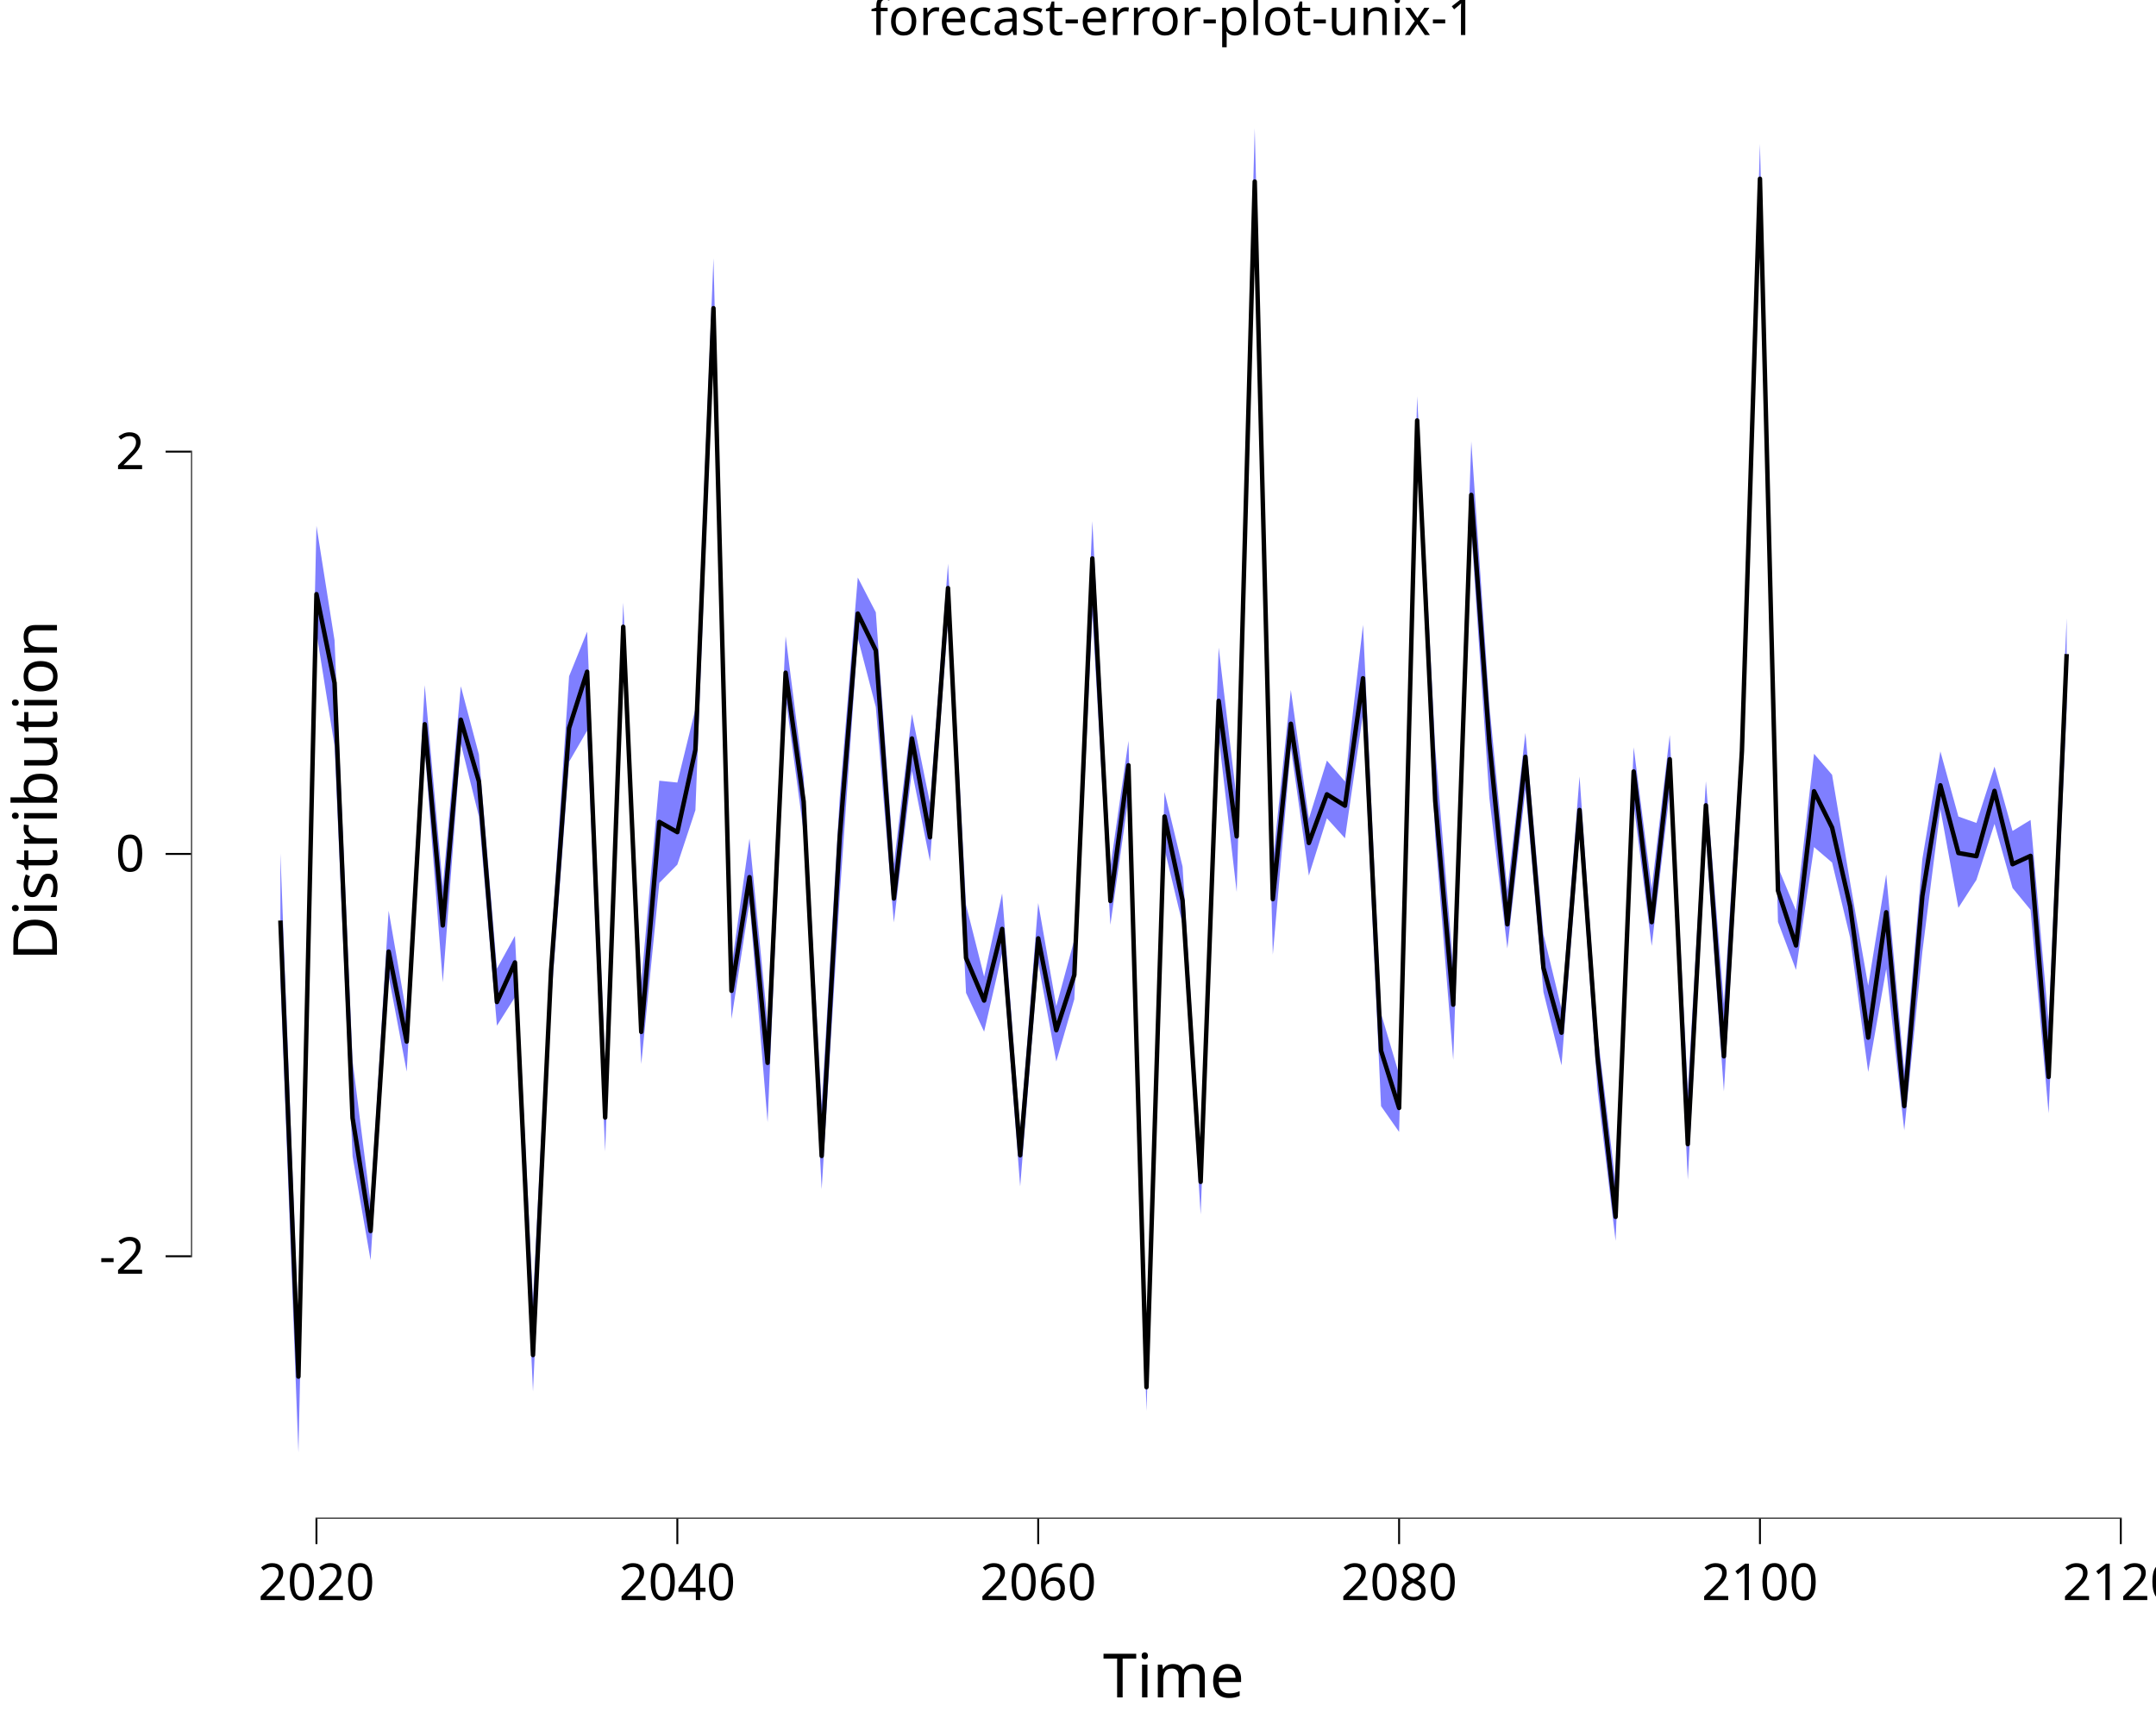
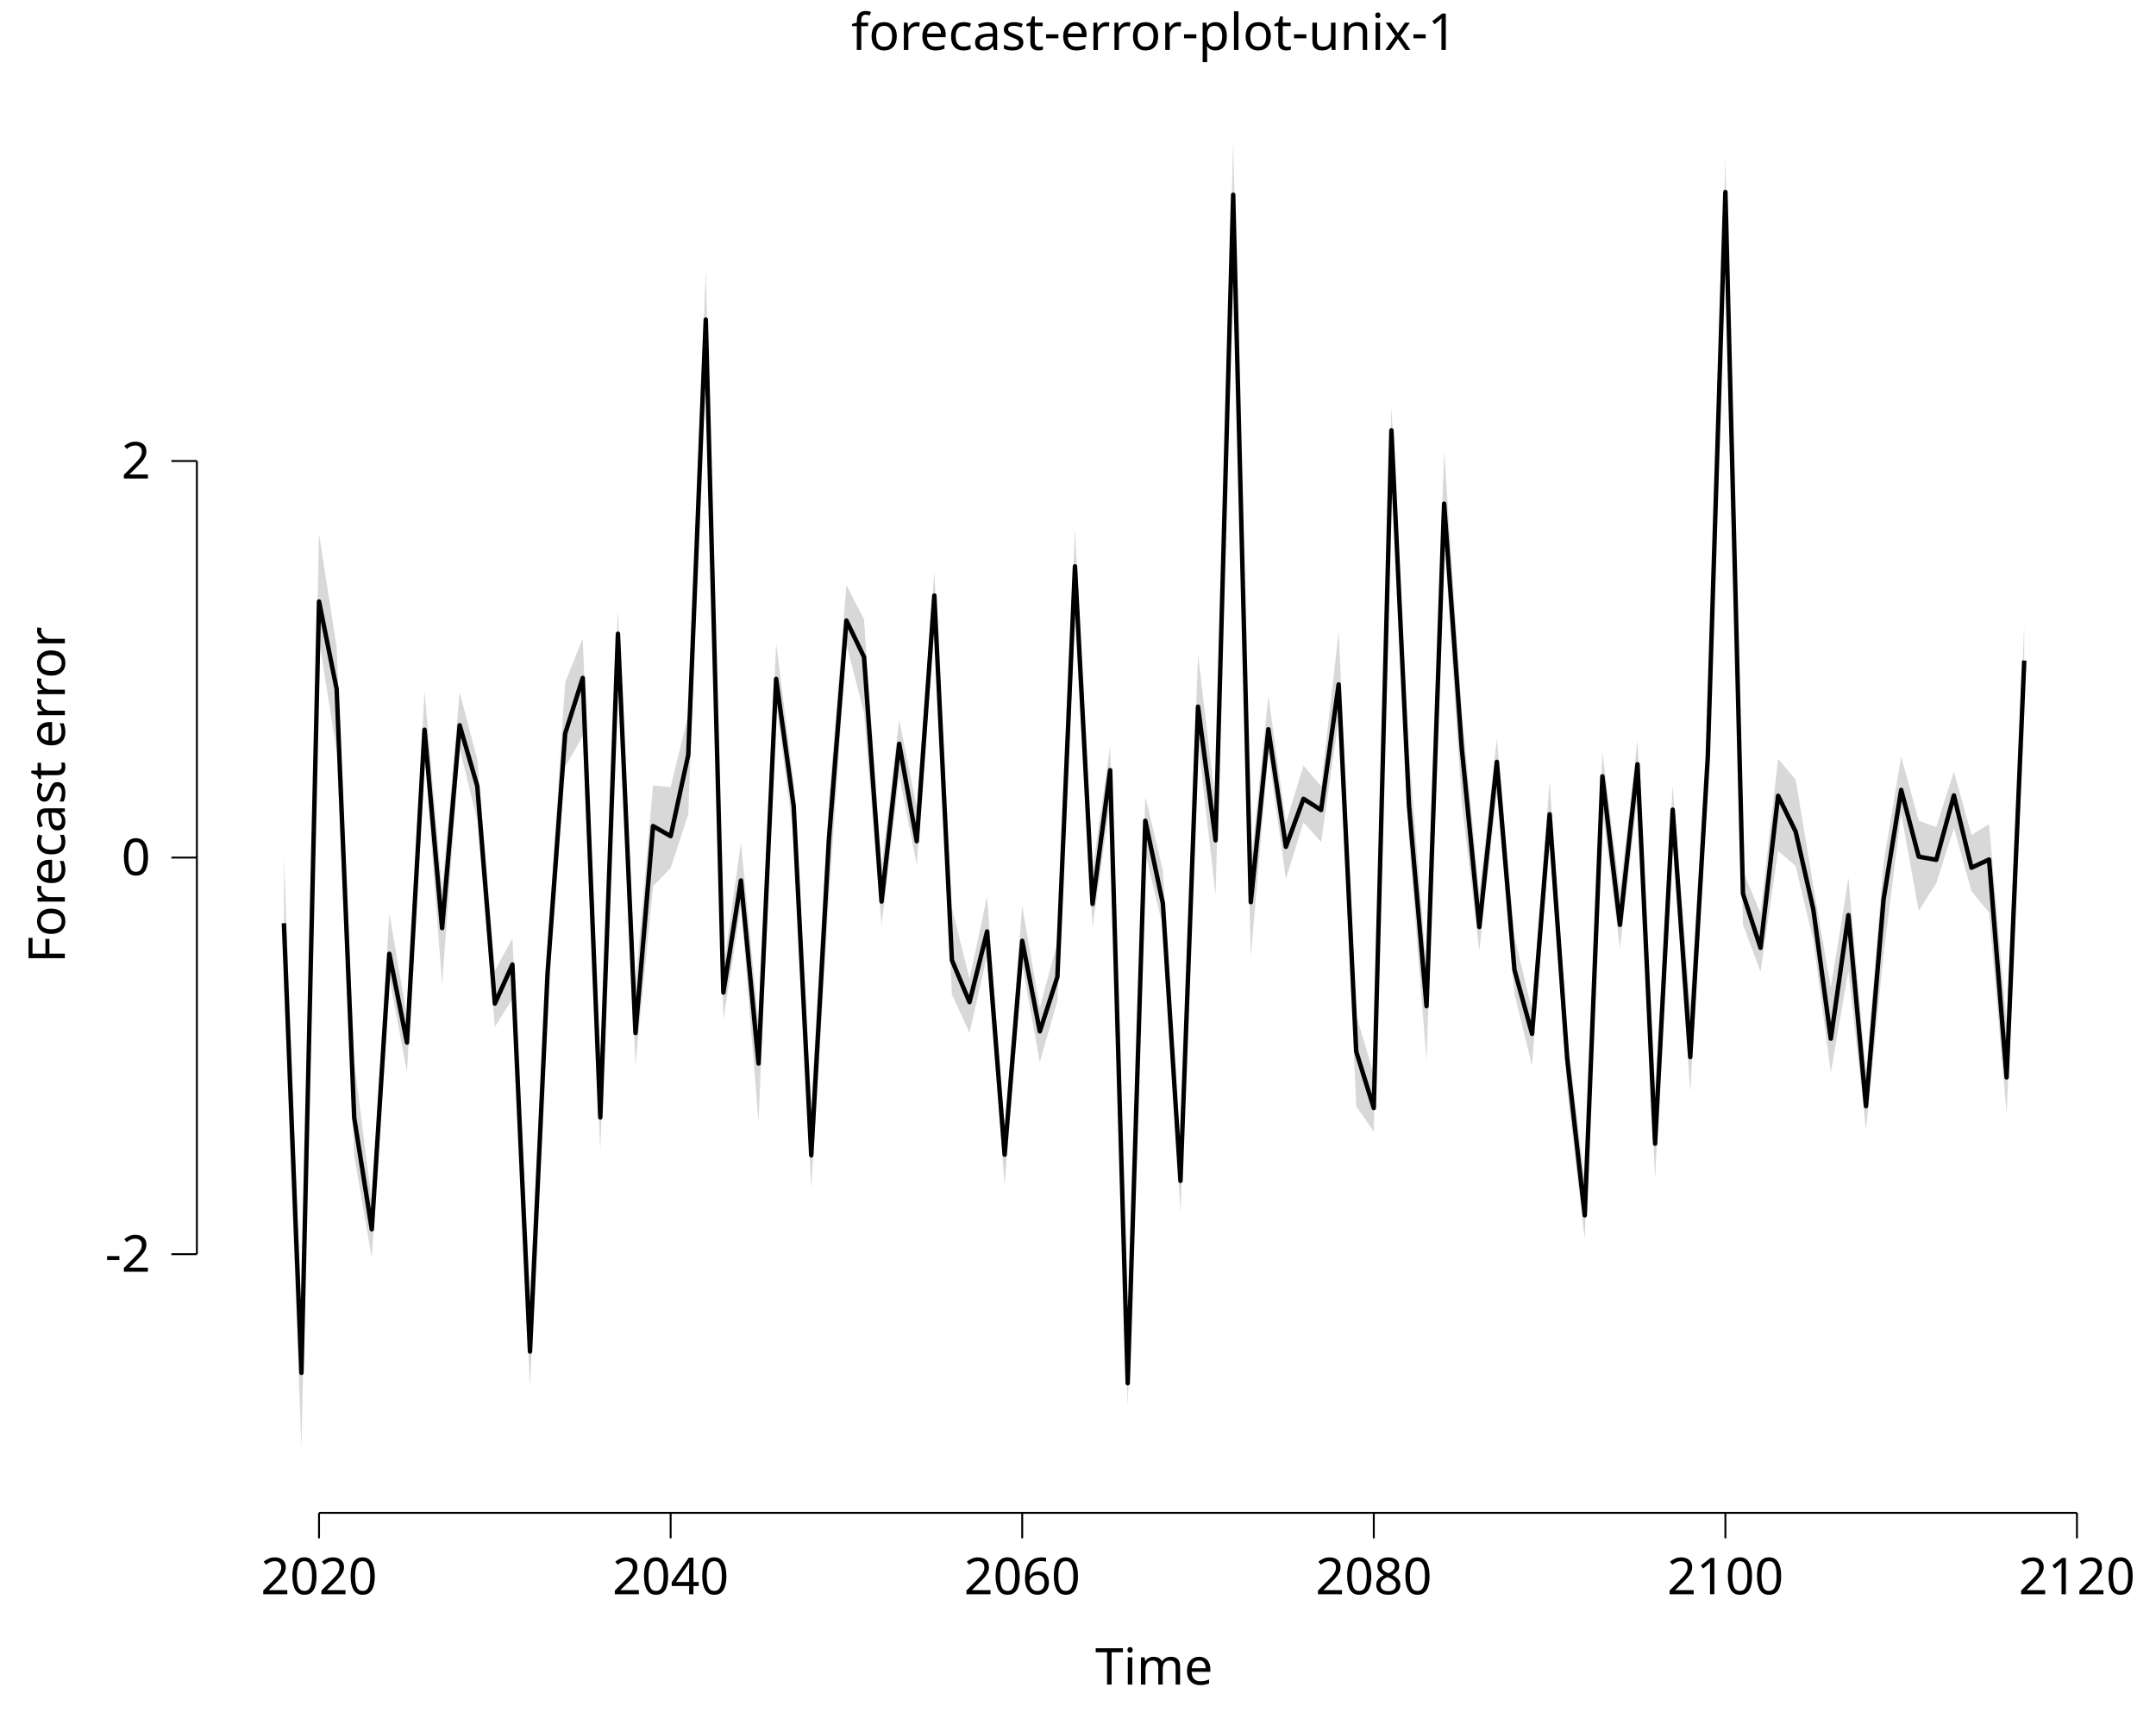
<svg xmlns="http://www.w3.org/2000/svg" class="svglite" data-engine-version="2.0" width="720.00pt" height="576.00pt" viewBox="0 0 720.00 576.00">
  <defs>
    <style type="text/css">
    .svglite line, .svglite polyline, .svglite polygon, .svglite path, .svglite rect, .svglite circle {
      fill: none;
      stroke: #000000;
      stroke-linecap: round;
      stroke-linejoin: round;
      stroke-miterlimit: 10.00;
    }
  </style>
  </defs>
  <rect width="100%" height="100%" style="stroke: none; fill: #FFFFFF;" />
  <defs>
    <clipPath id="cpMC4wMHw3MjAuMDB8MC4wMHw1NzYuMDA=">
      <rect x="0.00" y="0.00" width="720.00" height="576.00" />
    </clipPath>
  </defs>
  <g clip-path="url(#cpMC4wMHw3MjAuMDB8MC4wMHw1NzYuMDA=)">
    <rect x="0.00" y="0.00" width="720.00" height="576.00" style="stroke-width: 10.67; stroke: none;" />
  </g>
  <defs>
-     <clipPath id="cpNjMuODF8NzIwLjAwfDIwLjcxfDUwNy4wOQ==">
-       <rect x="63.81" y="20.71" width="656.19" height="486.39" />
+     <clipPath id="cpNjUuNzV8NzA1LjA2fDI1LjY5fDUwNS4xNg==">
+       <rect x="65.75" y="25.69" width="639.31" height="479.47" />
    </clipPath>
  </defs>
-   <g clip-path="url(#cpNjMuODF8NzIwLjAwfDIwLjcxfDUwNy4wOQ==)">
-     <rect x="63.81" y="20.71" width="656.19" height="486.39" style="stroke-width: 10.67; stroke: none;" />
-     <polygon points="93.64,284.92 99.66,443.42 105.68,175.57 111.72,213.80 117.74,354.22 123.76,401.87 129.79,304.10 135.82,338.90 141.84,228.77 147.87,296.01 153.89,229.14 159.93,251.91 165.95,323.43 171.97,312.51 177.99,433.91 184.03,315.65 190.05,225.80 196.07,210.92 202.09,355.79 208.13,201.22 214.15,328.15 220.18,260.69 226.20,261.30 232.23,236.73 238.26,86.23 244.28,323.00 250.30,280.00 256.34,341.48 262.36,212.44 268.38,259.61 274.40,369.04 280.44,266.10 286.46,192.83 292.48,204.46 298.51,288.53 304.54,238.43 310.57,268.12 316.59,188.24 322.61,302.16 328.65,326.12 334.67,298.34 340.69,377.75 346.71,301.55 352.75,335.96 358.77,313.80 364.79,174.00 370.81,289.50 376.85,247.39 382.87,451.85 388.90,264.47 394.92,289.38 400.96,386.44 406.98,216.22 413.00,266.91 419.02,42.82 425.06,287.79 431.08,230.40 437.10,273.39 443.12,253.97 449.16,260.94 455.18,208.64 461.20,338.40 467.23,358.71 473.26,132.30 479.29,249.58 485.31,323.03 491.33,147.39 497.37,235.48 503.39,297.40 509.41,244.72 515.43,311.93 521.47,336.83 527.49,259.25 533.51,345.20 539.53,395.12 545.57,249.51 551.59,296.72 557.62,245.43 563.64,364.15 569.68,260.87 575.70,335.14 581.72,242.78 587.74,48.05 593.76,289.52 599.78,304.05 605.80,251.69 611.83,258.73 617.86,294.73 623.89,329.12 629.91,291.98 635.93,357.74 641.97,286.84 647.99,250.89 654.01,272.65 660.03,274.79 666.07,255.98 672.09,277.47 678.11,273.79 684.14,341.36 690.17,206.44 690.17,236.43 684.14,371.75 678.11,303.82 672.09,296.51 666.07,275.10 660.03,293.81 654.01,303.14 647.99,270.20 641.97,317.82 635.93,377.43 629.91,323.54 623.89,357.95 617.86,313.10 611.83,288.02 605.80,282.86 599.78,323.87 593.76,307.85 587.74,67.76 581.72,261.25 575.70,364.44 569.68,279.62 563.64,393.92 557.62,264.46 551.59,315.87 545.57,268.55 539.53,414.33 533.51,364.13 527.49,278.50 521.47,355.73 515.43,331.24 509.41,263.62 503.39,316.71 497.37,266.39 491.33,177.06 485.31,353.93 479.29,279.22 473.26,151.31 467.23,377.96 461.20,369.35 455.18,238.27 449.16,279.91 443.12,273.23 437.10,292.37 431.08,249.66 425.06,318.78 419.02,72.52 413.00,297.85 406.98,245.93 400.96,405.51 394.92,308.60 388.90,283.54 382.87,471.15 376.85,266.41 370.81,308.81 364.79,205.14 358.77,333.62 352.75,354.45 346.71,321.43 340.69,396.16 334.67,318.31 328.65,344.49 322.61,331.53 316.59,207.19 310.57,287.60 304.54,257.38 298.51,308.02 292.48,236.08 286.46,213.00 280.44,298.94 274.40,397.11 268.38,277.83 262.36,232.79 256.34,374.75 250.30,301.29 244.28,340.25 238.26,113.84 232.23,270.52 226.20,288.71 220.18,294.82 214.15,355.29 208.13,219.08 202.09,384.50 196.07,244.00 190.05,254.37 184.03,334.58 177.99,464.60 171.97,332.98 165.95,342.50 159.93,272.63 153.89,248.31 147.87,328.03 141.84,250.01 135.82,357.81 129.79,325.90 123.76,420.79 117.74,386.08 111.72,249.06 105.68,211.25 99.66,484.99 93.64,326.62 " style="stroke-width: 0.00; stroke: none; stroke-linecap: butt; fill: #0000FF; fill-opacity: 0.50;" />
-     <polyline points="93.64,284.92 99.66,443.42 105.68,175.57 111.72,213.80 117.74,354.22 123.76,401.87 129.79,304.10 135.82,338.90 141.84,228.77 147.87,296.01 153.89,229.14 159.93,251.91 165.95,323.43 171.97,312.51 177.99,433.91 184.03,315.65 190.05,225.80 196.07,210.92 202.09,355.79 208.13,201.22 214.15,328.15 220.18,260.69 226.20,261.30 232.23,236.73 238.26,86.23 244.28,323.00 250.30,280.00 256.34,341.48 262.36,212.44 268.38,259.61 274.40,369.04 280.44,266.10 286.46,192.83 292.48,204.46 298.51,288.53 304.54,238.43 310.57,268.12 316.59,188.24 322.61,302.16 328.65,326.12 334.67,298.34 340.69,377.75 346.71,301.55 352.75,335.96 358.77,313.80 364.79,174.00 370.81,289.50 376.85,247.39 382.87,451.85 388.90,264.47 394.92,289.38 400.96,386.44 406.98,216.22 413.00,266.91 419.02,42.82 425.06,287.79 431.08,230.40 437.10,273.39 443.12,253.97 449.16,260.94 455.18,208.64 461.20,338.40 467.23,358.71 473.26,132.30 479.29,249.58 485.31,323.03 491.33,147.39 497.37,235.48 503.39,297.40 509.41,244.72 515.43,311.93 521.47,336.83 527.49,259.25 533.51,345.20 539.53,395.12 545.57,249.51 551.59,296.72 557.62,245.43 563.64,364.15 569.68,260.87 575.70,335.14 581.72,242.78 587.74,48.05 593.76,289.52 599.78,304.05 605.80,251.69 611.83,258.73 617.86,294.73 623.89,329.12 629.91,291.98 635.93,357.74 641.97,286.84 647.99,250.89 654.01,272.65 660.03,274.79 666.07,255.98 672.09,277.47 678.11,273.79 684.14,341.36 690.17,206.44 " style="stroke-width: 1.07; stroke: none; stroke-linecap: butt;" />
-     <polyline points="690.17,236.43 684.14,371.75 678.11,303.82 672.09,296.51 666.07,275.10 660.03,293.81 654.01,303.14 647.99,270.20 641.97,317.82 635.93,377.43 629.91,323.54 623.89,357.95 617.86,313.10 611.83,288.02 605.80,282.86 599.78,323.87 593.76,307.85 587.74,67.76 581.72,261.25 575.70,364.44 569.68,279.62 563.64,393.92 557.62,264.46 551.59,315.87 545.57,268.55 539.53,414.33 533.51,364.13 527.49,278.50 521.47,355.73 515.43,331.24 509.41,263.62 503.39,316.71 497.37,266.39 491.33,177.06 485.31,353.93 479.29,279.22 473.26,151.31 467.23,377.96 461.20,369.35 455.18,238.27 449.16,279.91 443.12,273.23 437.10,292.37 431.08,249.66 425.06,318.78 419.02,72.52 413.00,297.85 406.98,245.93 400.96,405.51 394.92,308.60 388.90,283.54 382.87,471.15 376.85,266.41 370.81,308.81 364.79,205.14 358.77,333.62 352.75,354.45 346.71,321.43 340.69,396.16 334.67,318.31 328.65,344.49 322.61,331.53 316.59,207.19 310.57,287.60 304.54,257.38 298.51,308.02 292.48,236.08 286.46,213.00 280.44,298.94 274.40,397.11 268.38,277.83 262.36,232.79 256.34,374.75 250.30,301.29 244.28,340.25 238.26,113.84 232.23,270.52 226.20,288.71 220.18,294.82 214.15,355.29 208.13,219.08 202.09,384.50 196.07,244.00 190.05,254.37 184.03,334.58 177.99,464.60 171.97,332.98 165.95,342.50 159.93,272.63 153.89,248.31 147.87,328.03 141.84,250.01 135.82,357.81 129.79,325.90 123.76,420.79 117.74,386.08 111.72,249.06 105.68,211.25 99.66,484.99 93.64,326.62 " style="stroke-width: 1.07; stroke: none; stroke-linecap: butt;" />
-     <polyline points="93.64,307.37 99.66,459.66 105.68,198.40 111.72,228.03 117.74,373.32 123.76,411.04 129.79,317.74 135.82,347.79 141.84,241.84 147.87,309.01 153.89,240.33 159.93,260.92 165.95,334.59 171.97,321.37 177.99,452.46 184.03,324.10 190.05,243.10 196.07,224.30 202.09,373.15 208.13,209.31 214.15,344.56 220.18,274.46 226.20,277.86 232.23,250.36 238.26,102.91 244.28,330.84 250.30,292.90 256.34,354.89 262.36,224.63 268.38,267.64 274.40,385.98 280.44,279.31 286.46,204.87 292.48,217.18 298.51,300.02 304.54,246.59 310.57,279.59 316.59,196.38 322.61,319.88 328.65,334.10 334.67,310.18 340.69,385.75 346.71,313.34 352.75,343.99 358.77,325.55 364.79,186.48 370.81,300.85 376.85,255.54 382.87,463.18 388.90,272.65 394.92,300.68 400.96,394.62 406.98,234.03 413.00,279.28 419.02,60.63 425.06,300.23 431.08,241.68 437.10,281.48 443.12,265.24 449.16,269.02 455.18,226.48 461.20,350.85 467.23,369.96 473.26,140.40 479.29,267.44 485.31,335.47 491.33,165.26 497.37,247.94 503.39,308.64 509.41,252.72 515.43,323.16 521.47,344.83 527.49,270.47 533.51,353.22 539.53,406.32 545.57,257.61 551.59,307.91 557.62,253.52 563.64,382.04 569.68,268.92 575.70,352.71 581.72,250.78 587.74,59.69 593.76,297.39 599.78,315.70 605.80,264.21 611.83,276.36 617.86,302.61 623.89,346.47 629.91,304.63 635.93,369.33 641.97,299.21 647.99,262.22 654.01,284.83 660.03,285.89 666.07,264.09 672.09,288.57 678.11,285.79 684.14,359.59 690.17,218.40 " style="stroke-width: 1.49; stroke-linecap: butt;" />
-     <line x1="105.36" y1="507.09" x2="708.56" y2="507.09" style="stroke-width: 0.64; stroke-linecap: butt;" />
-     <line x1="63.81" y1="419.80" x2="63.81" y2="150.49" style="stroke-width: 0.64; stroke-linecap: butt;" />
-     <rect x="63.81" y="20.71" width="656.19" height="486.39" style="stroke-width: 0.00; stroke: none;" />
+   <g clip-path="url(#cpNjUuNzV8NzA1LjA2fDI1LjY5fDUwNS4xNg==)">
+     <rect x="65.75" y="25.69" width="639.31" height="479.47" style="stroke-width: 10.67; stroke: none;" />
+     <polygon points="94.81,286.14 100.67,442.39 106.54,178.35 112.42,216.03 118.29,354.46 124.16,401.43 130.02,305.05 135.91,339.36 141.77,230.79 147.64,297.07 153.51,231.16 159.39,253.61 165.26,324.11 171.12,313.34 176.99,433.01 182.87,316.44 188.74,227.87 194.61,213.20 200.47,356.01 206.36,203.63 212.22,328.76 218.09,262.26 223.96,262.86 229.84,238.64 235.70,90.28 241.57,323.69 247.44,281.29 253.32,341.90 259.19,214.69 265.05,261.19 270.92,369.07 276.80,267.59 282.67,195.36 288.54,206.82 294.40,289.70 300.29,240.31 306.15,269.58 312.02,190.84 317.89,303.14 323.77,326.76 329.64,299.37 335.50,377.65 341.37,302.53 347.25,336.46 353.12,314.62 358.99,176.80 364.85,290.66 370.74,249.15 376.60,450.70 382.47,265.98 388.34,290.54 394.22,386.22 400.08,218.42 405.95,268.39 411.82,47.48 417.70,288.97 423.57,232.40 429.43,274.78 435.30,255.63 441.18,262.51 447.05,210.95 452.92,338.86 458.78,358.88 464.67,135.69 470.53,251.30 476.40,323.71 482.27,150.57 488.15,237.41 494.02,298.44 499.88,246.52 505.75,312.77 511.63,337.31 517.50,260.84 523.37,345.56 529.23,394.77 535.12,251.23 540.98,297.77 546.85,247.21 552.72,364.25 558.60,262.44 564.46,335.65 570.33,244.61 576.20,52.64 582.07,290.68 587.93,305.00 593.80,253.39 599.67,260.33 605.55,295.81 611.41,329.72 617.28,293.10 623.15,357.93 629.03,288.03 634.90,252.60 640.76,274.04 646.63,276.16 652.51,257.62 658.38,278.80 664.25,275.17 670.11,341.78 676.00,208.78 676.00,238.34 670.11,371.74 664.25,304.77 658.38,297.56 652.51,276.46 646.63,294.91 640.76,304.11 634.90,271.64 629.03,318.58 623.15,377.34 617.28,324.22 611.41,358.13 605.55,313.92 599.67,289.20 593.80,284.11 587.93,324.54 582.07,308.74 576.20,72.07 570.33,262.81 564.46,364.53 558.60,280.92 552.72,393.59 546.85,265.98 540.98,316.65 535.12,270.00 529.23,413.71 523.37,364.23 517.50,279.81 511.63,355.95 505.75,331.80 499.88,265.15 494.02,317.48 488.15,267.88 482.27,179.82 476.40,354.18 470.53,280.52 464.67,154.43 458.78,377.86 452.92,369.37 447.05,240.16 441.18,281.21 435.30,274.62 429.43,293.49 423.57,251.38 417.70,319.52 411.82,76.76 405.95,298.89 400.08,247.71 394.22,405.02 388.34,309.49 382.47,284.78 376.60,469.72 370.74,267.90 364.85,309.69 358.99,207.50 353.12,334.15 347.25,354.68 341.37,322.14 335.50,395.81 329.64,319.06 323.77,344.86 317.89,332.09 312.02,209.52 306.15,288.78 300.29,259.00 294.40,308.92 288.54,238.00 282.67,215.25 276.80,299.96 270.92,396.74 265.05,279.15 259.19,234.75 253.32,374.70 247.44,302.28 241.57,340.69 235.70,117.50 229.84,271.95 223.96,289.88 218.09,295.91 212.22,355.51 206.36,221.24 200.47,384.30 194.61,245.81 188.74,256.03 182.87,335.10 176.99,463.27 171.12,333.52 165.26,342.90 159.39,274.03 153.51,250.06 147.64,328.64 141.77,251.73 135.91,358.00 130.02,326.54 124.16,420.08 118.29,385.87 112.42,250.79 106.54,213.52 100.67,483.36 94.81,327.25 " style="stroke-width: 0.00; stroke: none; stroke-linecap: butt; fill: #B3B3B3; fill-opacity: 0.50;" />
+     <polyline points="94.81,286.14 100.67,442.39 106.54,178.35 112.42,216.03 118.29,354.46 124.16,401.43 130.02,305.05 135.91,339.36 141.77,230.79 147.64,297.07 153.51,231.16 159.39,253.61 165.26,324.11 171.12,313.34 176.99,433.01 182.87,316.44 188.74,227.87 194.61,213.20 200.47,356.01 206.36,203.63 212.22,328.76 218.09,262.26 223.96,262.86 229.84,238.64 235.70,90.28 241.57,323.69 247.44,281.29 253.32,341.90 259.19,214.69 265.05,261.19 270.92,369.07 276.80,267.59 282.67,195.36 288.54,206.82 294.40,289.70 300.29,240.31 306.15,269.58 312.02,190.84 317.89,303.14 323.77,326.76 329.64,299.37 335.50,377.65 341.37,302.53 347.25,336.46 353.12,314.62 358.99,176.80 364.85,290.66 370.74,249.15 376.60,450.70 382.47,265.98 388.34,290.54 394.22,386.22 400.08,218.42 405.95,268.39 411.82,47.48 417.70,288.97 423.57,232.40 429.43,274.78 435.30,255.63 441.18,262.51 447.05,210.95 452.92,338.86 458.78,358.88 464.67,135.69 470.53,251.30 476.40,323.71 482.27,150.57 488.15,237.41 494.02,298.44 499.88,246.52 505.75,312.77 511.63,337.31 517.50,260.84 523.37,345.56 529.23,394.77 535.12,251.23 540.98,297.77 546.85,247.21 552.72,364.25 558.60,262.44 564.46,335.65 570.33,244.61 576.20,52.64 582.07,290.68 587.93,305.00 593.80,253.39 599.67,260.33 605.55,295.81 611.41,329.72 617.28,293.10 623.15,357.93 629.03,288.03 634.90,252.60 640.76,274.04 646.63,276.16 652.51,257.62 658.38,278.80 664.25,275.17 670.11,341.78 676.00,208.78 " style="stroke-width: 1.07; stroke: none; stroke-linecap: butt;" />
+     <polyline points="676.00,238.34 670.11,371.74 664.25,304.77 658.38,297.56 652.51,276.46 646.63,294.91 640.76,304.11 634.90,271.64 629.03,318.58 623.15,377.34 617.28,324.22 611.41,358.13 605.55,313.92 599.67,289.20 593.80,284.11 587.93,324.54 582.07,308.74 576.20,72.07 570.33,262.81 564.46,364.53 558.60,280.92 552.72,393.59 546.85,265.98 540.98,316.65 535.12,270.00 529.23,413.71 523.37,364.23 517.50,279.81 511.63,355.95 505.75,331.80 499.88,265.15 494.02,317.48 488.15,267.88 482.27,179.82 476.40,354.18 470.53,280.52 464.67,154.43 458.78,377.86 452.92,369.37 447.05,240.16 441.18,281.21 435.30,274.62 429.43,293.49 423.57,251.38 417.70,319.52 411.82,76.76 405.95,298.89 400.08,247.71 394.22,405.02 388.34,309.49 382.47,284.78 376.60,469.72 370.74,267.90 364.85,309.69 358.99,207.50 353.12,334.15 347.25,354.68 341.37,322.14 335.50,395.81 329.64,319.06 323.77,344.86 317.89,332.09 312.02,209.52 306.15,288.78 300.29,259.00 294.40,308.92 288.54,238.00 282.67,215.25 276.80,299.96 270.92,396.74 265.05,279.15 259.19,234.75 253.32,374.70 247.44,302.28 241.57,340.69 235.70,117.50 229.84,271.95 223.96,289.88 218.09,295.91 212.22,355.51 206.36,221.24 200.47,384.30 194.61,245.81 188.74,256.03 182.87,335.10 176.99,463.27 171.12,333.52 165.26,342.90 159.39,274.03 153.51,250.06 147.64,328.64 141.77,251.73 135.91,358.00 130.02,326.54 124.16,420.08 118.29,385.87 112.42,250.79 106.54,213.52 100.67,483.36 94.81,327.25 " style="stroke-width: 1.07; stroke: none; stroke-linecap: butt;" />
+     <polyline points="94.81,308.28 100.67,458.40 106.54,200.85 112.42,230.07 118.29,373.28 124.16,410.47 130.02,318.50 135.91,348.12 141.77,243.67 147.64,309.89 153.51,242.19 159.39,262.49 165.26,335.10 171.12,322.08 176.99,451.30 182.87,324.76 188.74,244.92 194.61,226.38 200.47,373.12 206.36,211.61 212.22,344.94 218.09,275.84 223.96,279.19 229.84,252.07 235.70,106.72 241.57,331.41 247.44,294.01 253.32,355.12 259.19,226.71 265.05,269.11 270.92,385.77 276.80,280.62 282.67,207.23 288.54,219.37 294.40,301.03 300.29,248.36 306.15,280.89 312.02,198.87 317.89,320.60 323.77,334.63 329.64,311.04 335.50,385.54 341.37,314.16 347.25,344.38 353.12,326.20 358.99,189.10 364.85,301.84 370.74,257.18 376.60,461.87 382.47,274.05 388.34,301.68 394.22,394.29 400.08,235.98 405.95,280.58 411.82,65.05 417.70,301.24 423.57,243.52 429.43,282.75 435.30,266.74 441.18,270.47 447.05,228.54 452.92,351.14 458.78,369.98 464.67,143.68 470.53,268.91 476.40,335.97 482.27,168.18 488.15,249.69 494.02,309.53 499.88,254.40 505.75,323.84 511.63,345.20 517.50,271.90 523.37,353.47 529.23,405.82 535.12,259.22 540.98,308.80 546.85,255.20 552.72,381.88 558.60,270.37 564.46,352.97 570.33,252.49 576.20,64.12 582.07,298.44 587.93,316.48 593.80,265.73 599.67,277.71 605.55,303.58 611.41,346.82 617.28,305.57 623.15,369.35 629.03,300.23 634.90,263.77 640.76,286.05 646.63,287.10 652.51,265.61 658.38,289.74 664.25,287.01 670.11,359.75 676.00,220.57 " style="stroke-width: 1.49; stroke-linecap: butt;" />
+     <rect x="65.75" y="25.69" width="639.31" height="479.47" style="stroke-width: 0.00; stroke: none;" />
  </g>
  <g clip-path="url(#cpMC4wMHw3MjAuMDB8MC4wMHw1NzYuMDA=)">
-     <polyline points="63.81,507.09 63.81,20.71 " style="stroke-width: 0.00; stroke: none; stroke-linecap: butt;" />
-     <text x="48.33" y="425.33" text-anchor="end" style="font-size: 17.00px; font-family: sans;" textLength="15.12px" lengthAdjust="spacingAndGlyphs">-2</text>
-     <text x="48.33" y="290.99" text-anchor="end" style="font-size: 17.00px; font-family: sans;" textLength="9.46px" lengthAdjust="spacingAndGlyphs">0</text>
-     <text x="48.33" y="156.66" text-anchor="end" style="font-size: 17.00px; font-family: sans;" textLength="9.46px" lengthAdjust="spacingAndGlyphs">2</text>
-     <polyline points="55.31,419.48 63.81,419.48 " style="stroke-width: 0.64; stroke-linecap: butt;" />
-     <polyline points="55.31,285.14 63.81,285.14 " style="stroke-width: 0.64; stroke-linecap: butt;" />
-     <polyline points="55.31,150.81 63.81,150.81 " style="stroke-width: 0.64; stroke-linecap: butt;" />
-     <polyline points="63.81,507.09 720.00,507.09 " style="stroke-width: 0.00; stroke: none; stroke-linecap: butt;" />
-     <polyline points="105.68,515.60 105.68,507.09 " style="stroke-width: 0.64; stroke-linecap: butt;" />
-     <polyline points="226.20,515.60 226.20,507.09 " style="stroke-width: 0.64; stroke-linecap: butt;" />
-     <polyline points="346.71,515.60 346.71,507.09 " style="stroke-width: 0.64; stroke-linecap: butt;" />
-     <polyline points="467.23,515.60 467.23,507.09 " style="stroke-width: 0.64; stroke-linecap: butt;" />
-     <polyline points="587.74,515.60 587.74,507.09 " style="stroke-width: 0.64; stroke-linecap: butt;" />
-     <polyline points="708.24,515.60 708.24,507.09 " style="stroke-width: 0.64; stroke-linecap: butt;" />
-     <text x="105.68" y="534.27" text-anchor="middle" style="font-size: 17.00px; font-family: sans;" textLength="37.82px" lengthAdjust="spacingAndGlyphs">2020</text>
-     <text x="226.20" y="534.27" text-anchor="middle" style="font-size: 17.00px; font-family: sans;" textLength="37.82px" lengthAdjust="spacingAndGlyphs">2040</text>
-     <text x="346.71" y="534.27" text-anchor="middle" style="font-size: 17.00px; font-family: sans;" textLength="37.82px" lengthAdjust="spacingAndGlyphs">2060</text>
-     <text x="467.23" y="534.27" text-anchor="middle" style="font-size: 17.00px; font-family: sans;" textLength="37.82px" lengthAdjust="spacingAndGlyphs">2080</text>
-     <text x="587.74" y="534.27" text-anchor="middle" style="font-size: 17.00px; font-family: sans;" textLength="37.82px" lengthAdjust="spacingAndGlyphs">2100</text>
-     <text x="708.24" y="534.27" text-anchor="middle" style="font-size: 17.00px; font-family: sans;" textLength="37.82px" lengthAdjust="spacingAndGlyphs">2120</text>
-     <text x="391.91" y="566.78" text-anchor="middle" style="font-size: 20.40px; font-family: sans;" textLength="45.34px" lengthAdjust="spacingAndGlyphs">Time</text>
-     <text transform="translate(19.02,263.90) rotate(-90)" text-anchor="middle" style="font-size: 20.40px; font-family: sans;" textLength="102.04px" lengthAdjust="spacingAndGlyphs">Distribution</text>
-     <text x="391.91" y="11.70" text-anchor="middle" style="font-size: 17.00px; font-family: sans;" textLength="187.08px" lengthAdjust="spacingAndGlyphs">forecast-error-plot-unix-1</text>
+     <polyline points="65.75,418.79 65.75,153.94 " style="stroke-width: 0.64; stroke-linecap: butt;" />
+     <text x="50.27" y="424.64" text-anchor="end" style="font-size: 17.00px; font-family: sans;" textLength="15.12px" lengthAdjust="spacingAndGlyphs">-2</text>
+     <text x="50.27" y="292.21" text-anchor="end" style="font-size: 17.00px; font-family: sans;" textLength="9.46px" lengthAdjust="spacingAndGlyphs">0</text>
+     <text x="50.27" y="159.79" text-anchor="end" style="font-size: 17.00px; font-family: sans;" textLength="9.46px" lengthAdjust="spacingAndGlyphs">2</text>
+     <polyline points="57.24,418.79 65.75,418.79 " style="stroke-width: 0.64; stroke-linecap: butt;" />
+     <polyline points="57.24,286.36 65.75,286.36 " style="stroke-width: 0.64; stroke-linecap: butt;" />
+     <polyline points="57.24,153.94 65.75,153.94 " style="stroke-width: 0.64; stroke-linecap: butt;" />
+     <polyline points="106.54,505.16 693.60,505.16 " style="stroke-width: 0.64; stroke-linecap: butt;" />
+     <polyline points="106.54,513.66 106.54,505.16 " style="stroke-width: 0.64; stroke-linecap: butt;" />
+     <polyline points="223.96,513.66 223.96,505.16 " style="stroke-width: 0.64; stroke-linecap: butt;" />
+     <polyline points="341.37,513.66 341.37,505.16 " style="stroke-width: 0.64; stroke-linecap: butt;" />
+     <polyline points="458.78,513.66 458.78,505.16 " style="stroke-width: 0.64; stroke-linecap: butt;" />
+     <polyline points="576.20,513.66 576.20,505.16 " style="stroke-width: 0.64; stroke-linecap: butt;" />
+     <polyline points="693.60,513.66 693.60,505.16 " style="stroke-width: 0.64; stroke-linecap: butt;" />
+     <text x="106.54" y="532.34" text-anchor="middle" style="font-size: 17.00px; font-family: sans;" textLength="37.82px" lengthAdjust="spacingAndGlyphs">2020</text>
+     <text x="693.60" y="532.34" text-anchor="middle" style="font-size: 17.00px; font-family: sans;" textLength="37.82px" lengthAdjust="spacingAndGlyphs">2120</text>
+     <text x="341.37" y="532.34" text-anchor="middle" style="font-size: 17.00px; font-family: sans;" textLength="37.82px" lengthAdjust="spacingAndGlyphs">2060</text>
+     <text x="223.96" y="532.34" text-anchor="middle" style="font-size: 17.00px; font-family: sans;" textLength="37.82px" lengthAdjust="spacingAndGlyphs">2040</text>
+     <text x="458.78" y="532.34" text-anchor="middle" style="font-size: 17.00px; font-family: sans;" textLength="37.82px" lengthAdjust="spacingAndGlyphs">2080</text>
+     <text x="576.20" y="532.34" text-anchor="middle" style="font-size: 17.00px; font-family: sans;" textLength="37.82px" lengthAdjust="spacingAndGlyphs">2100</text>
+     <text x="385.40" y="562.51" text-anchor="middle" style="font-size: 17.00px; font-family: sans;" textLength="37.78px" lengthAdjust="spacingAndGlyphs">Time</text>
+     <text transform="translate(21.66,265.42) rotate(-90)" text-anchor="middle" style="font-size: 17.00px; font-family: sans;" textLength="106.76px" lengthAdjust="spacingAndGlyphs">Forecast error</text>
+     <text x="385.40" y="16.68" text-anchor="middle" style="font-size: 17.00px; font-family: sans;" textLength="187.08px" lengthAdjust="spacingAndGlyphs">forecast-error-plot-unix-1</text>
  </g>
</svg>
